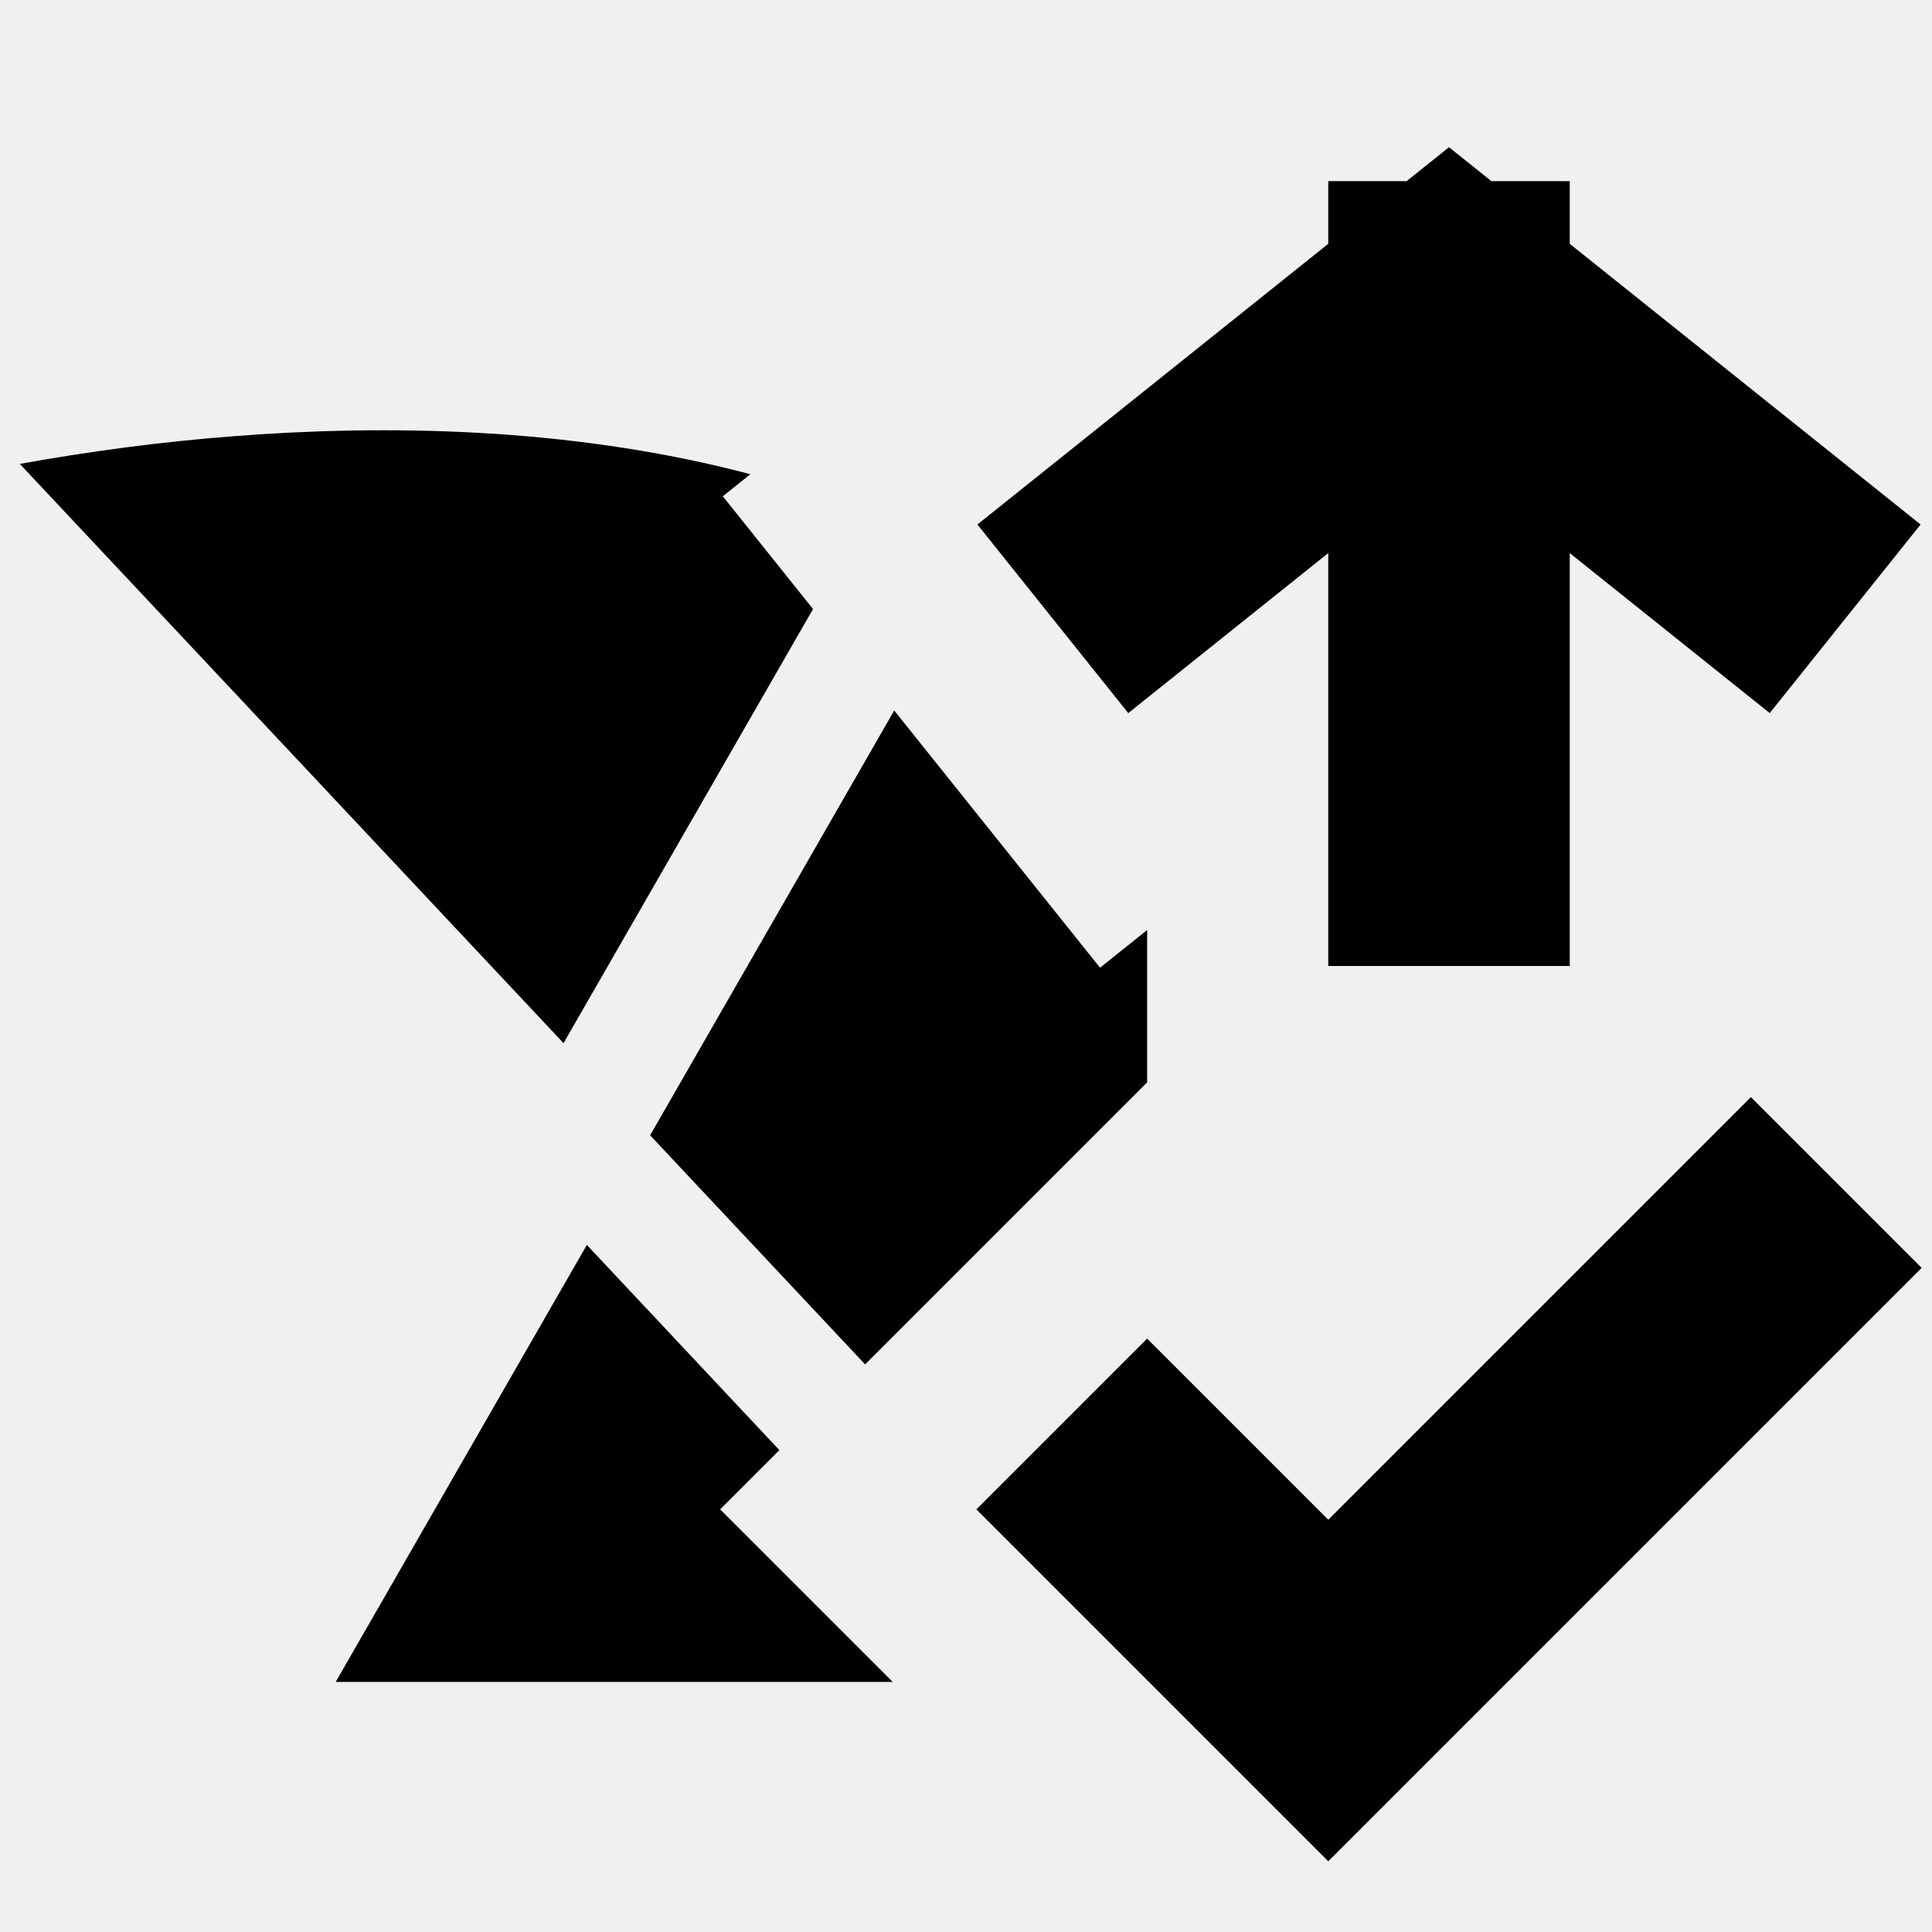
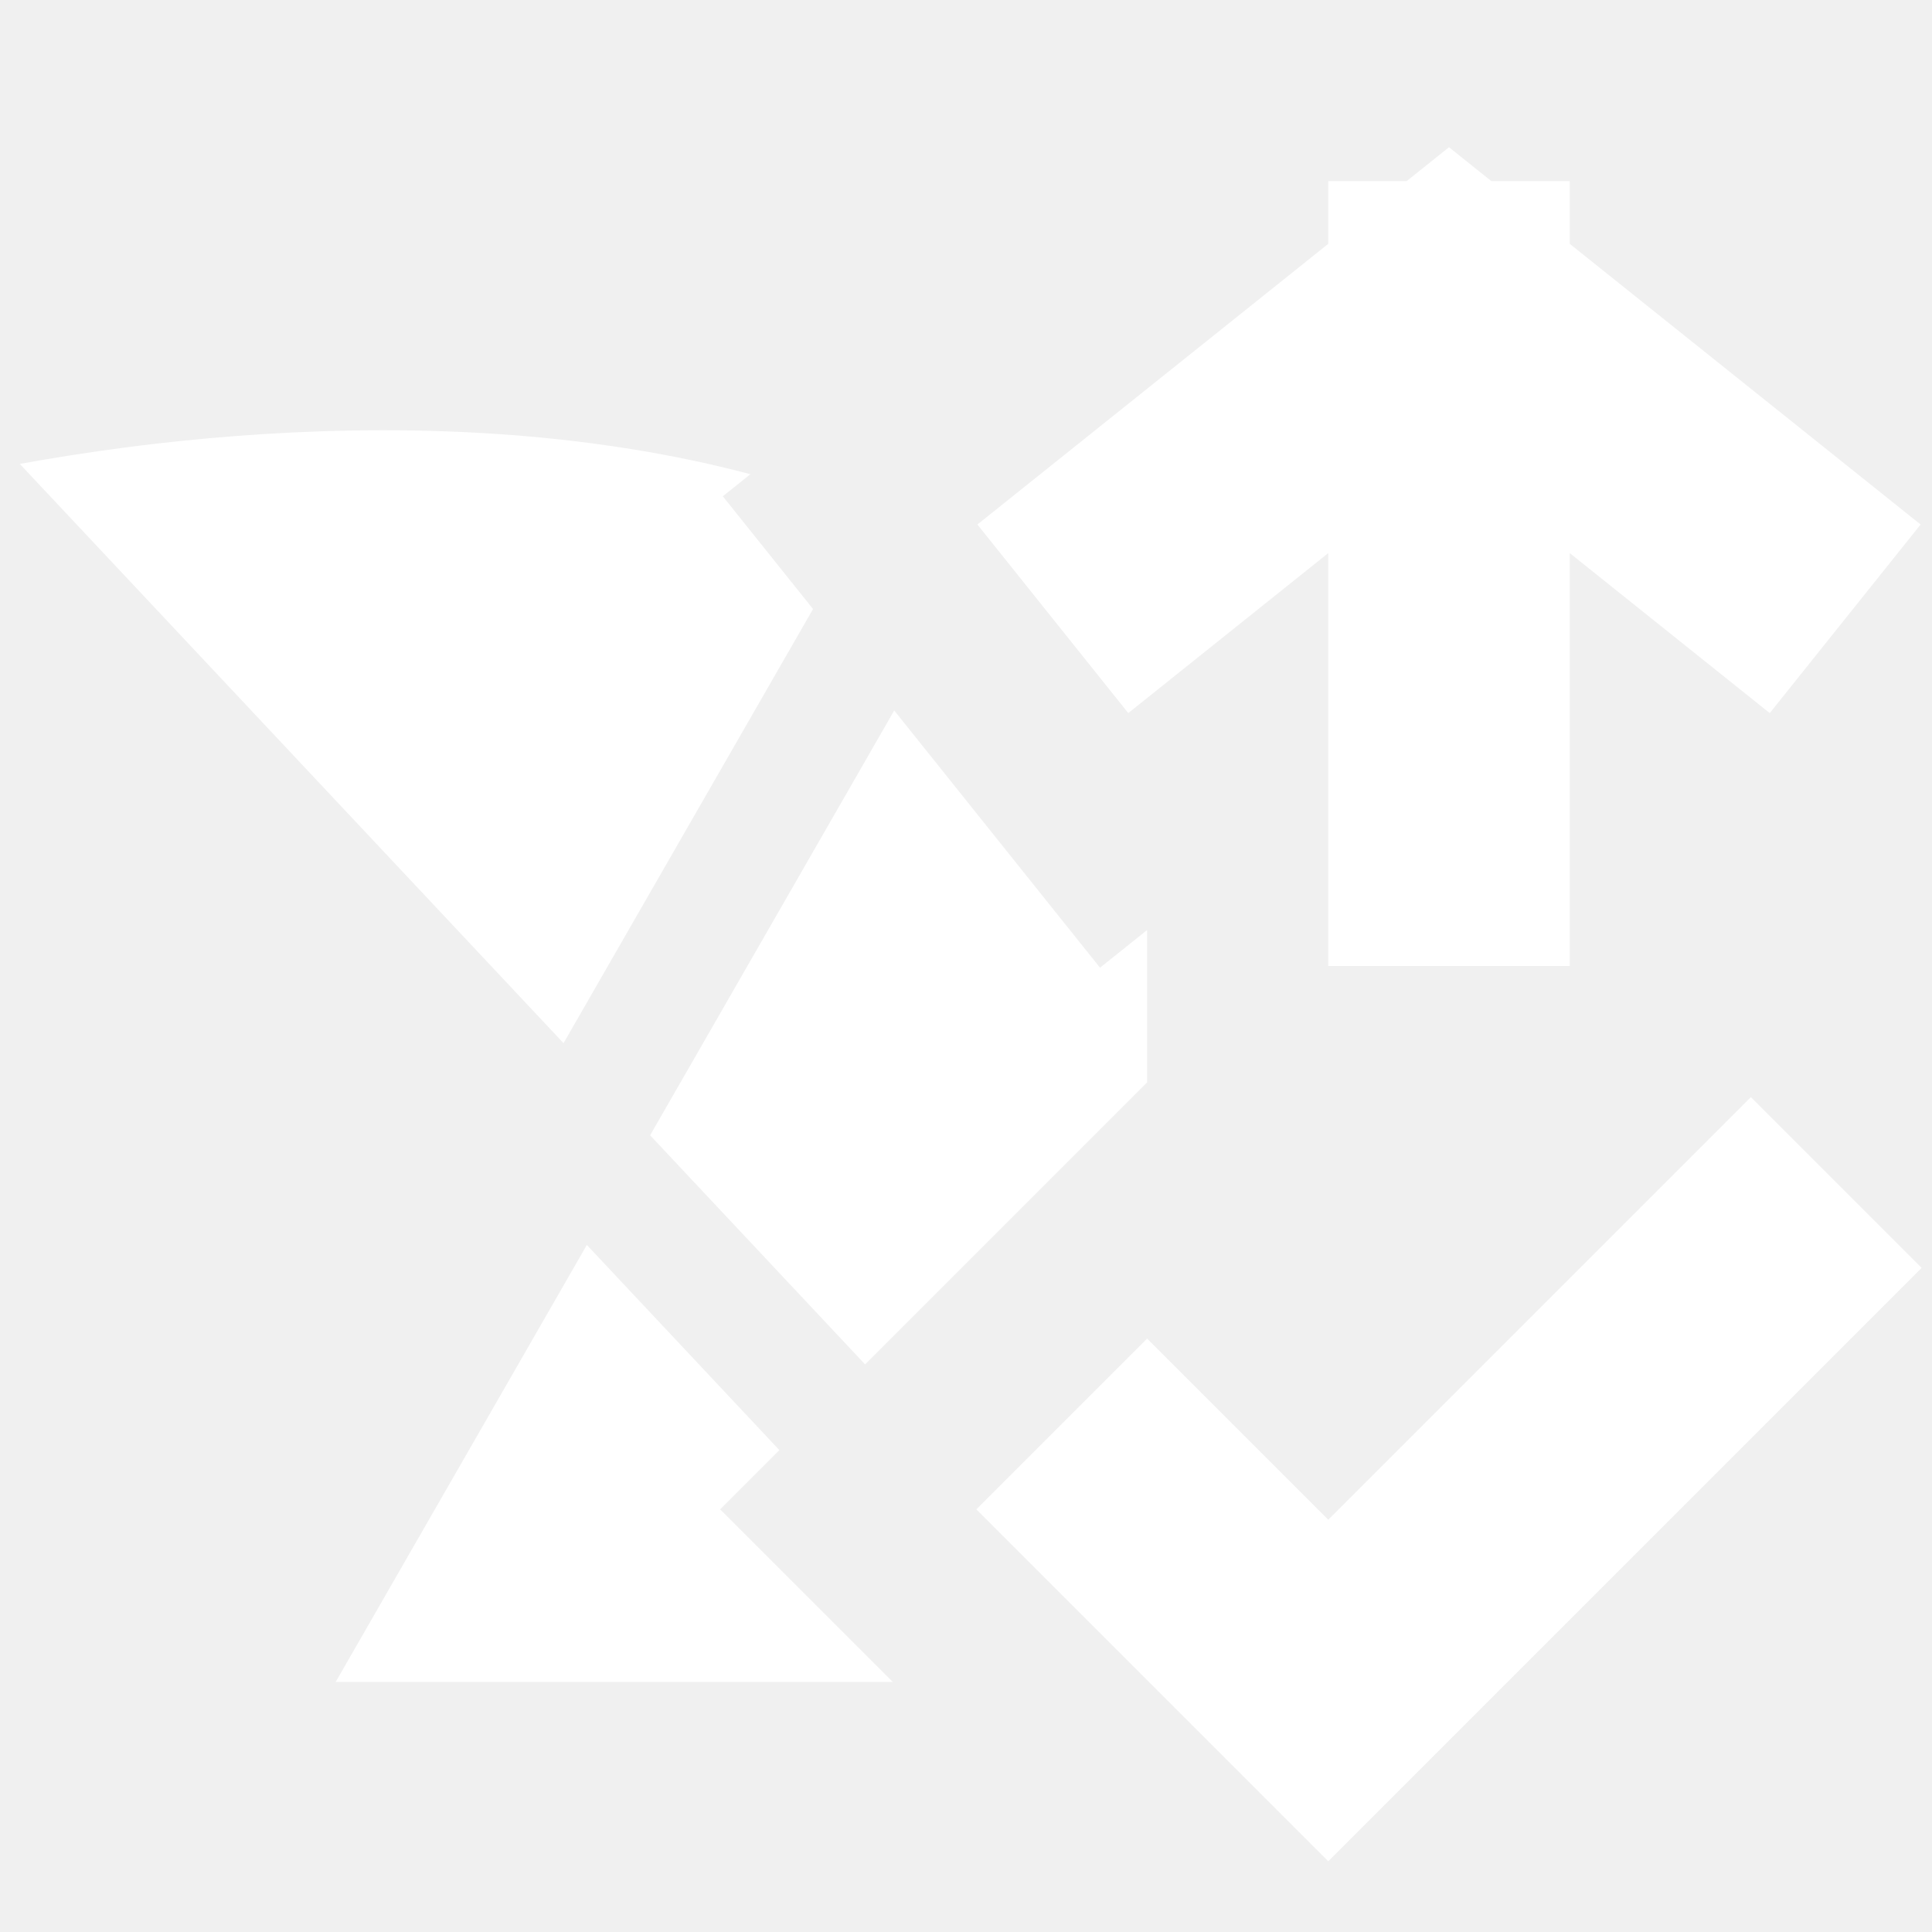
<svg xmlns="http://www.w3.org/2000/svg" width="16" height="16" viewBox="0 0 16 16" fill="none">
  <mask id="mask0_59_12" style="mask-type:alpha" maskUnits="userSpaceOnUse" x="0" y="0" width="16" height="16">
    <path fill-rule="evenodd" clip-rule="evenodd" d="M14.464 0H12.877L13.562 0.548L13.759 0.706L14.232 0.232L14.464 0ZM11.123 0H0V16H9.464L9.232 15.768L7.732 14.268L5.964 12.5L9.5 8.964V7.702L9.11 8.014L5.986 4.11L7.938 2.548L10.438 0.548L11.123 0ZM12.536 16H16V12.536L12.768 15.768L12.536 16ZM16 8.464V6.627L15.183 7.648L16 8.464Z" fill="#D9D9D9" />
  </mask>
  <g mask="url(#mask0_59_12)">
-     <path fill-rule="evenodd" clip-rule="evenodd" d="M5.043 3.691C5.773 3.796 6.501 3.973 7.19 4.249L4.667 8.639L0.164 3.842C0.423 3.795 0.732 3.745 1.081 3.7C2.156 3.563 3.588 3.481 5.043 3.691ZM2.78 13.929L4.86 10.31L8.256 13.929H2.78ZM9.75 4.635C9.398 4.331 9.025 4.069 8.638 3.843L8.596 3.819C8.973 3.262 9.906 2.247 11.737 2.07H15.941L12.129 8.701C11.685 6.895 10.835 5.576 9.75 4.635ZM9.316 13.592L5.384 9.402L8.095 4.684C8.141 4.711 8.187 4.738 8.232 4.765C9.759 5.691 10.997 7.29 11.358 10.039L9.316 13.592Z" fill="black" />
+     <path fill-rule="evenodd" clip-rule="evenodd" d="M5.043 3.691C5.773 3.796 6.501 3.973 7.19 4.249L4.667 8.639L0.164 3.842C0.423 3.795 0.732 3.745 1.081 3.7C2.156 3.563 3.588 3.481 5.043 3.691ZM2.78 13.929L4.86 10.31L8.256 13.929H2.78ZM9.75 4.635C9.398 4.331 9.025 4.069 8.638 3.843L8.596 3.819C8.973 3.262 9.906 2.247 11.737 2.07H15.941L12.129 8.701C11.685 6.895 10.835 5.576 9.75 4.635ZM9.316 13.592L5.384 9.402L8.095 4.684C8.141 4.711 8.187 4.738 8.232 4.765C9.759 5.691 10.997 7.29 11.358 10.039L9.316 13.592Z" fill="#ffffff" />
  </g>
-   <path d="M9.5 12.5L11 14L14.5 10.5" stroke="black" stroke-width="2" stroke-linecap="square" />
-   <path d="M12 7V2.5M9.5 4.5L12 2.5L14.5 4.5" stroke="black" stroke-width="2" stroke-linecap="square" />
+   <path d="M9.5 12.5L11 14L14.5 10.5" stroke="#ffffff" stroke-width="2" stroke-linecap="square" />
+   <path d="M12 7V2.5M9.5 4.5L12 2.5L14.5 4.5" stroke="#ffffff" stroke-width="2" stroke-linecap="square" />
</svg>
